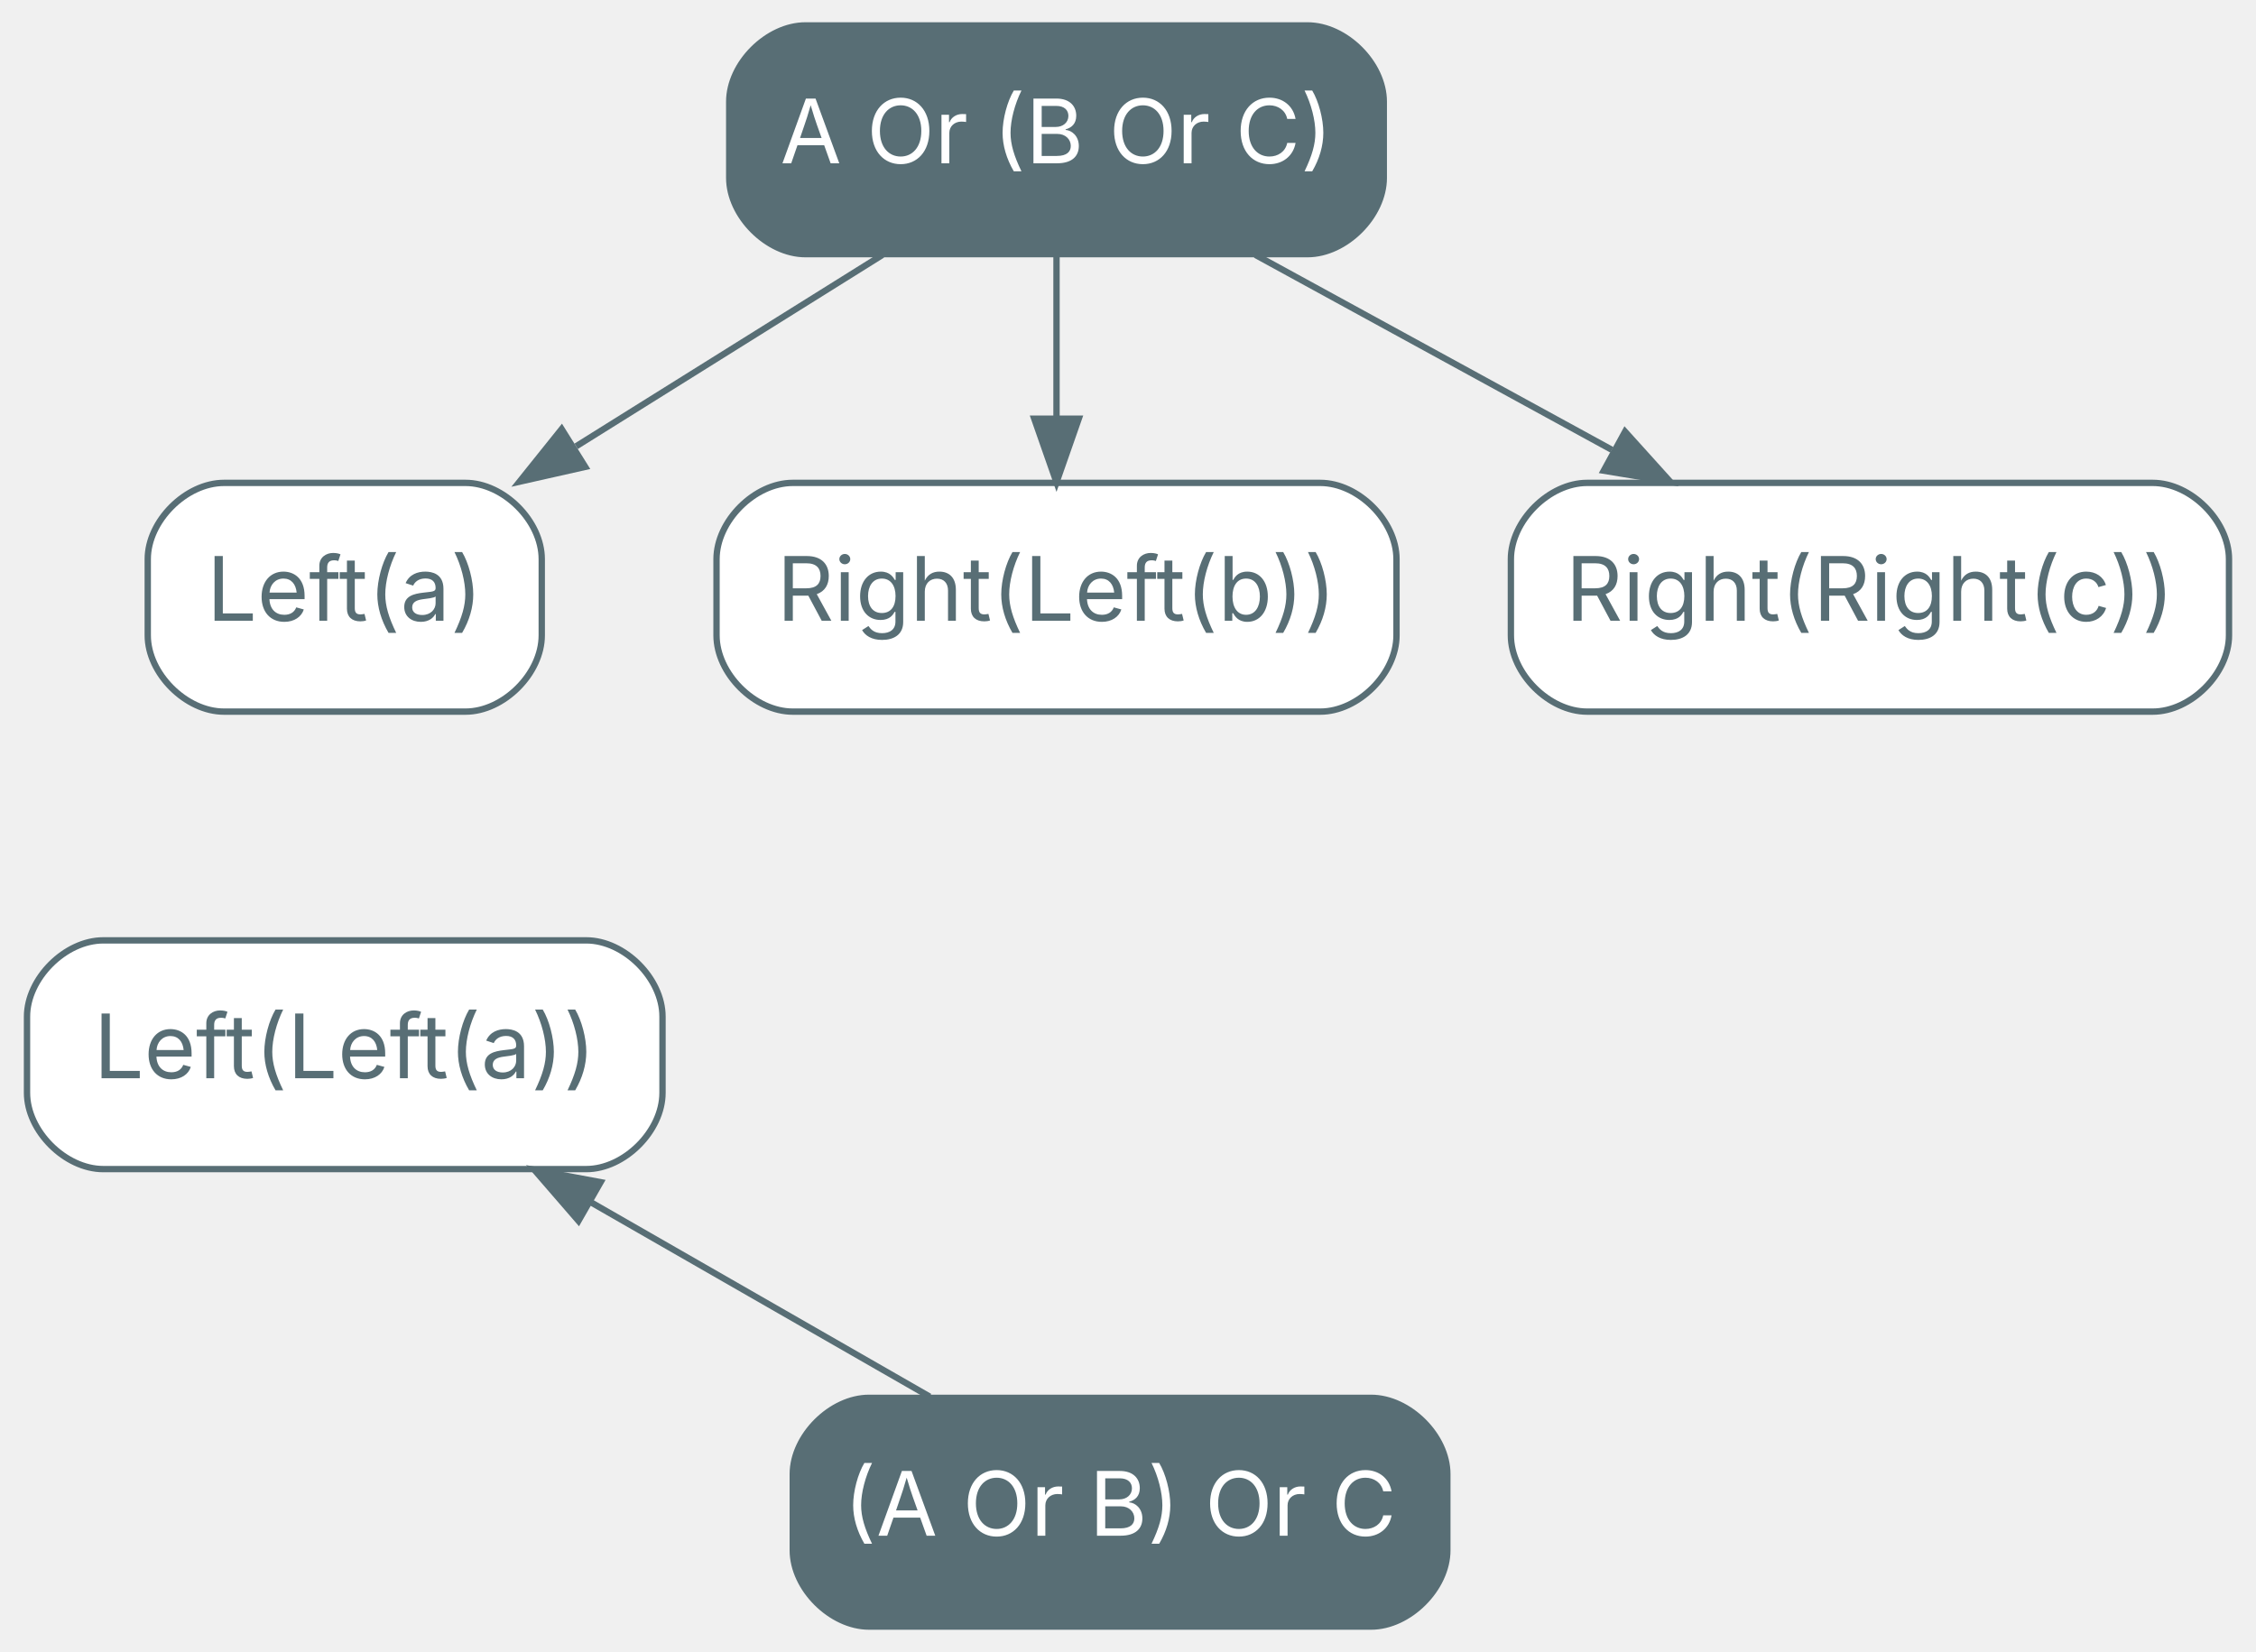
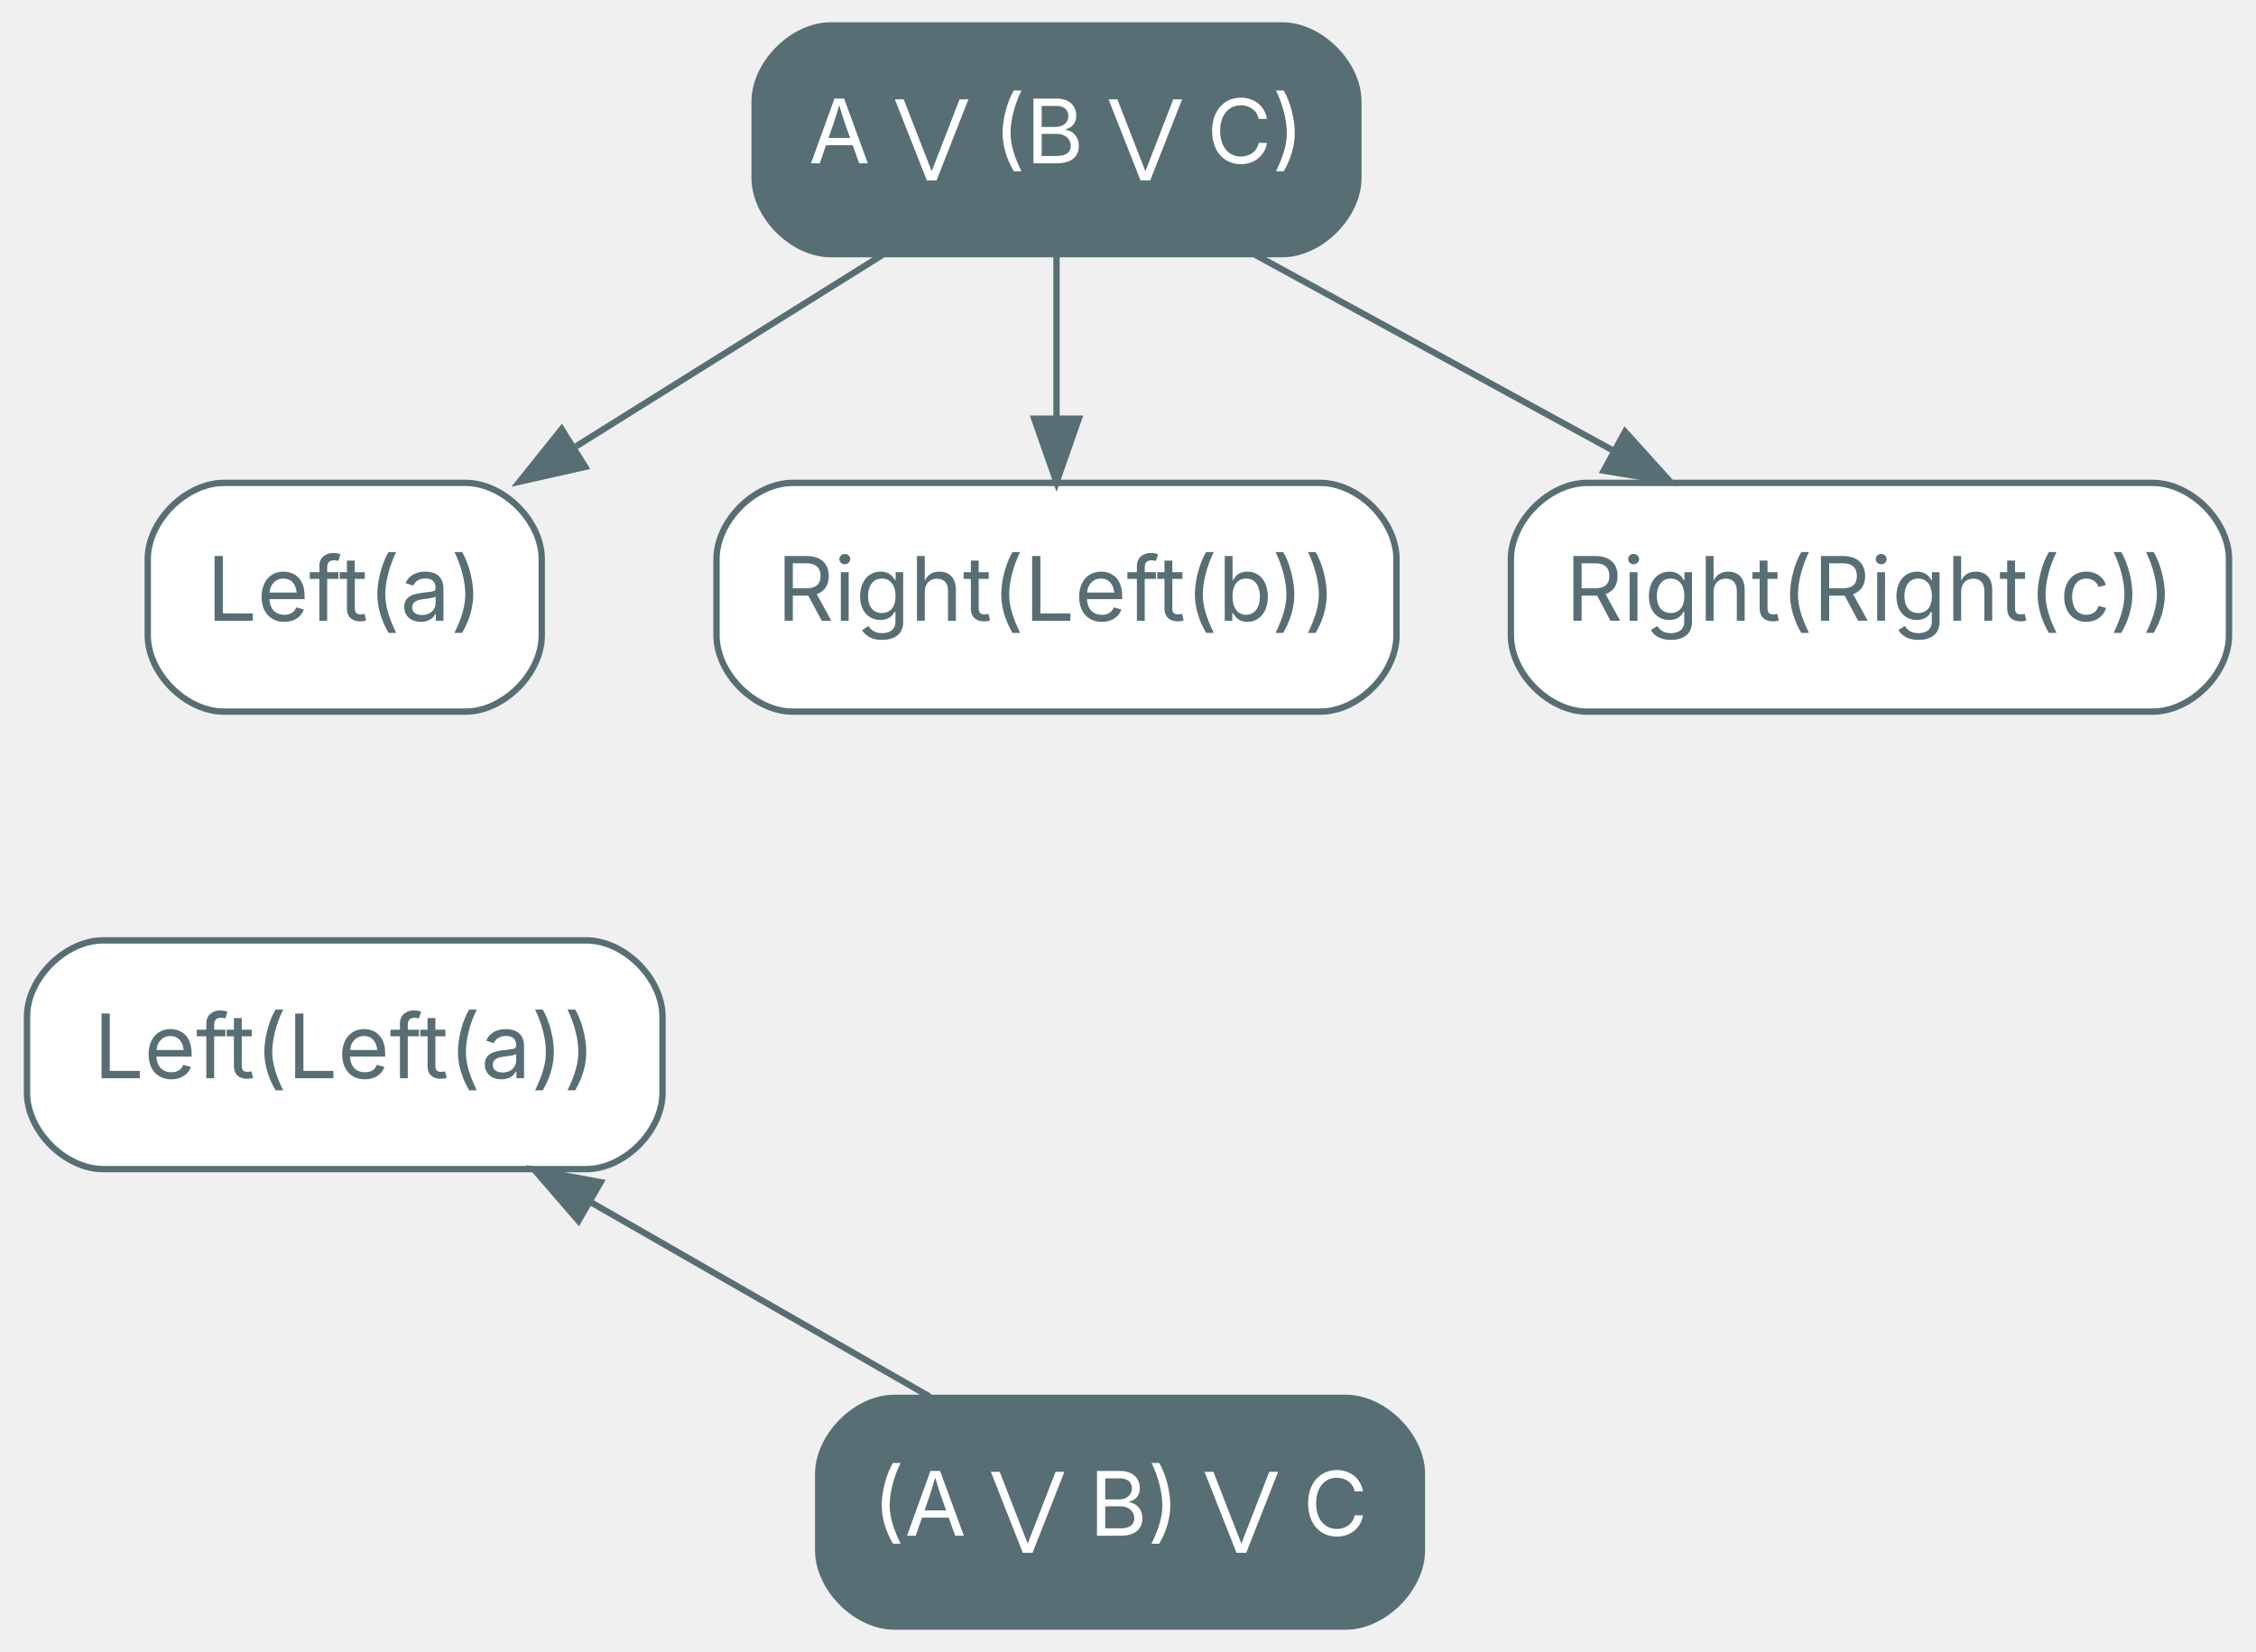
<svg xmlns="http://www.w3.org/2000/svg" width="355pt" height="260pt" viewBox="0.00 0.00 354.50 260.00">
  <g id="graph0" class="graph" transform="scale(1 1) rotate(0) translate(4 256)">
    <g id="node1" class="node">
-       <path fill="#586e75" stroke="#586e75" d="M201.5,-252C201.5,-252 122.5,-252 122.5,-252 116.5,-252 110.5,-246 110.5,-240 110.5,-240 110.5,-228 110.5,-228 110.5,-222 116.5,-216 122.5,-216 122.5,-216 201.5,-216 201.5,-216 207.5,-216 213.5,-222 213.5,-228 213.5,-228 213.5,-240 213.5,-240 213.5,-246 207.5,-252 201.5,-252" />
-       <text text-anchor="middle" x="162" y="-230.3" font-family="Inter,Arial" font-size="14.00" fill="#ffffff">A Or (B Or C)</text>
+       <path fill="#586e75" stroke="#586e75" d="M197.5,-252C197.5,-252 126.5,-252 126.5,-252 120.5,-252 114.5,-246 114.5,-240 114.5,-240 114.5,-228 114.5,-228 114.5,-222 120.5,-216 126.5,-216 126.5,-216 197.5,-216 197.5,-216 203.5,-216 209.5,-222 209.5,-228 209.5,-228 209.5,-240 209.5,-240 209.5,-246 203.5,-252 197.5,-252" />
+       <text text-anchor="middle" x="162" y="-230.3" font-family="Inter,Arial" font-size="14.00" fill="#ffffff">A ⋁ (B ⋁ C)</text>
    </g>
    <g id="node2" class="node">
      <path fill="#ffffff" stroke="#586e75" d="M69,-180C69,-180 31,-180 31,-180 25,-180 19,-174 19,-168 19,-168 19,-156 19,-156 19,-150 25,-144 31,-144 31,-144 69,-144 69,-144 75,-144 81,-150 81,-156 81,-156 81,-168 81,-168 81,-174 75,-180 69,-180" />
      <text text-anchor="middle" x="50" y="-158.3" font-family="Inter,Arial" font-size="14.00" fill="#586e75">Left(a)</text>
    </g>
    <g id="edge1" class="edge">
      <path fill="none" stroke="#586e75" d="M134.6,-215.88C120.09,-206.81 102.08,-195.55 86.41,-185.76" />
      <polygon fill="#586e75" stroke="#586e75" points="87.84,-182.52 77.5,-180.19 84.13,-188.46 87.84,-182.52" />
    </g>
    <g id="node3" class="node">
      <path fill="#ffffff" stroke="#586e75" d="M203.5,-180C203.5,-180 120.5,-180 120.5,-180 114.5,-180 108.5,-174 108.5,-168 108.5,-168 108.5,-156 108.5,-156 108.5,-150 114.5,-144 120.5,-144 120.5,-144 203.5,-144 203.5,-144 209.5,-144 215.5,-150 215.5,-156 215.5,-156 215.5,-168 215.5,-168 215.5,-174 209.5,-180 203.5,-180" />
      <text text-anchor="middle" x="162" y="-158.3" font-family="Inter,Arial" font-size="14.00" fill="#586e75">Right(Left(b))</text>
    </g>
    <g id="edge2" class="edge">
      <path fill="none" stroke="#586e75" d="M162,-215.7C162,-207.98 162,-198.71 162,-190.11" />
      <polygon fill="#586e75" stroke="#586e75" points="165.5,-190.1 162,-180.1 158.5,-190.1 165.5,-190.1" />
    </g>
    <g id="node4" class="node">
      <path fill="#ffffff" stroke="#586e75" d="M334.5,-180C334.5,-180 245.5,-180 245.5,-180 239.5,-180 233.5,-174 233.5,-168 233.5,-168 233.5,-156 233.5,-156 233.5,-150 239.5,-144 245.5,-144 245.5,-144 334.5,-144 334.5,-144 340.5,-144 346.5,-150 346.5,-156 346.5,-156 346.5,-168 346.5,-168 346.5,-174 340.5,-180 334.5,-180" />
      <text text-anchor="middle" x="290" y="-158.3" font-family="Inter,Arial" font-size="14.00" fill="#586e75">Right(Right(c))</text>
    </g>
    <g id="edge3" class="edge">
      <path fill="none" stroke="#586e75" d="M193.31,-215.88C210.2,-206.64 231.25,-195.13 249.38,-185.21" />
      <polygon fill="#586e75" stroke="#586e75" points="251.47,-188.06 258.57,-180.19 248.11,-181.92 251.47,-188.06" />
    </g>
    <g id="node6" class="node">
      <path fill="#ffffff" stroke="#586e75" d="M88,-108C88,-108 12,-108 12,-108 6,-108 0,-102 0,-96 0,-96 0,-84 0,-84 0,-78 6,-72 12,-72 12,-72 88,-72 88,-72 94,-72 100,-78 100,-84 100,-84 100,-96 100,-96 100,-102 94,-108 88,-108" />
      <text text-anchor="middle" x="50" y="-86.3" font-family="Inter,Arial" font-size="14.00" fill="#586e75">Left(Left(a))</text>
    </g>
    <g id="node5" class="node">
-       <path fill="#586e75" stroke="#586e75" d="M211.5,-36C211.5,-36 132.5,-36 132.5,-36 126.5,-36 120.5,-30 120.5,-24 120.5,-24 120.5,-12 120.5,-12 120.5,-6 126.5,0 132.5,0 132.5,0 211.5,0 211.5,0 217.5,0 223.5,-6 223.5,-12 223.5,-12 223.5,-24 223.5,-24 223.5,-30 217.5,-36 211.5,-36" />
-       <text text-anchor="middle" x="172" y="-14.3" font-family="Inter,Arial" font-size="14.00" fill="#ffffff">(A Or B) Or C</text>
+       <path fill="#586e75" stroke="#586e75" d="M207.5,-36C207.5,-36 136.5,-36 136.5,-36 130.5,-36 124.5,-30 124.5,-24 124.5,-24 124.5,-12 124.5,-12 124.5,-6 130.5,0 136.5,0 136.5,0 207.5,0 207.5,0 213.5,0 219.5,-6 219.5,-12 219.5,-12 219.5,-24 219.5,-24 219.5,-30 213.5,-36 207.5,-36" />
+       <text text-anchor="middle" x="172" y="-14.3" font-family="Inter,Arial" font-size="14.00" fill="#ffffff">(A ⋁ B) ⋁ C</text>
    </g>
    <g id="edge4" class="edge">
      <path fill="none" stroke="#586e75" d="M88.59,-66.86C105.86,-56.95 125.92,-45.44 142.04,-36.19" />
      <polygon fill="#586e75" stroke="#586e75" points="86.78,-63.86 79.84,-71.88 90.26,-69.94 86.78,-63.86" />
    </g>
  </g>
</svg>
